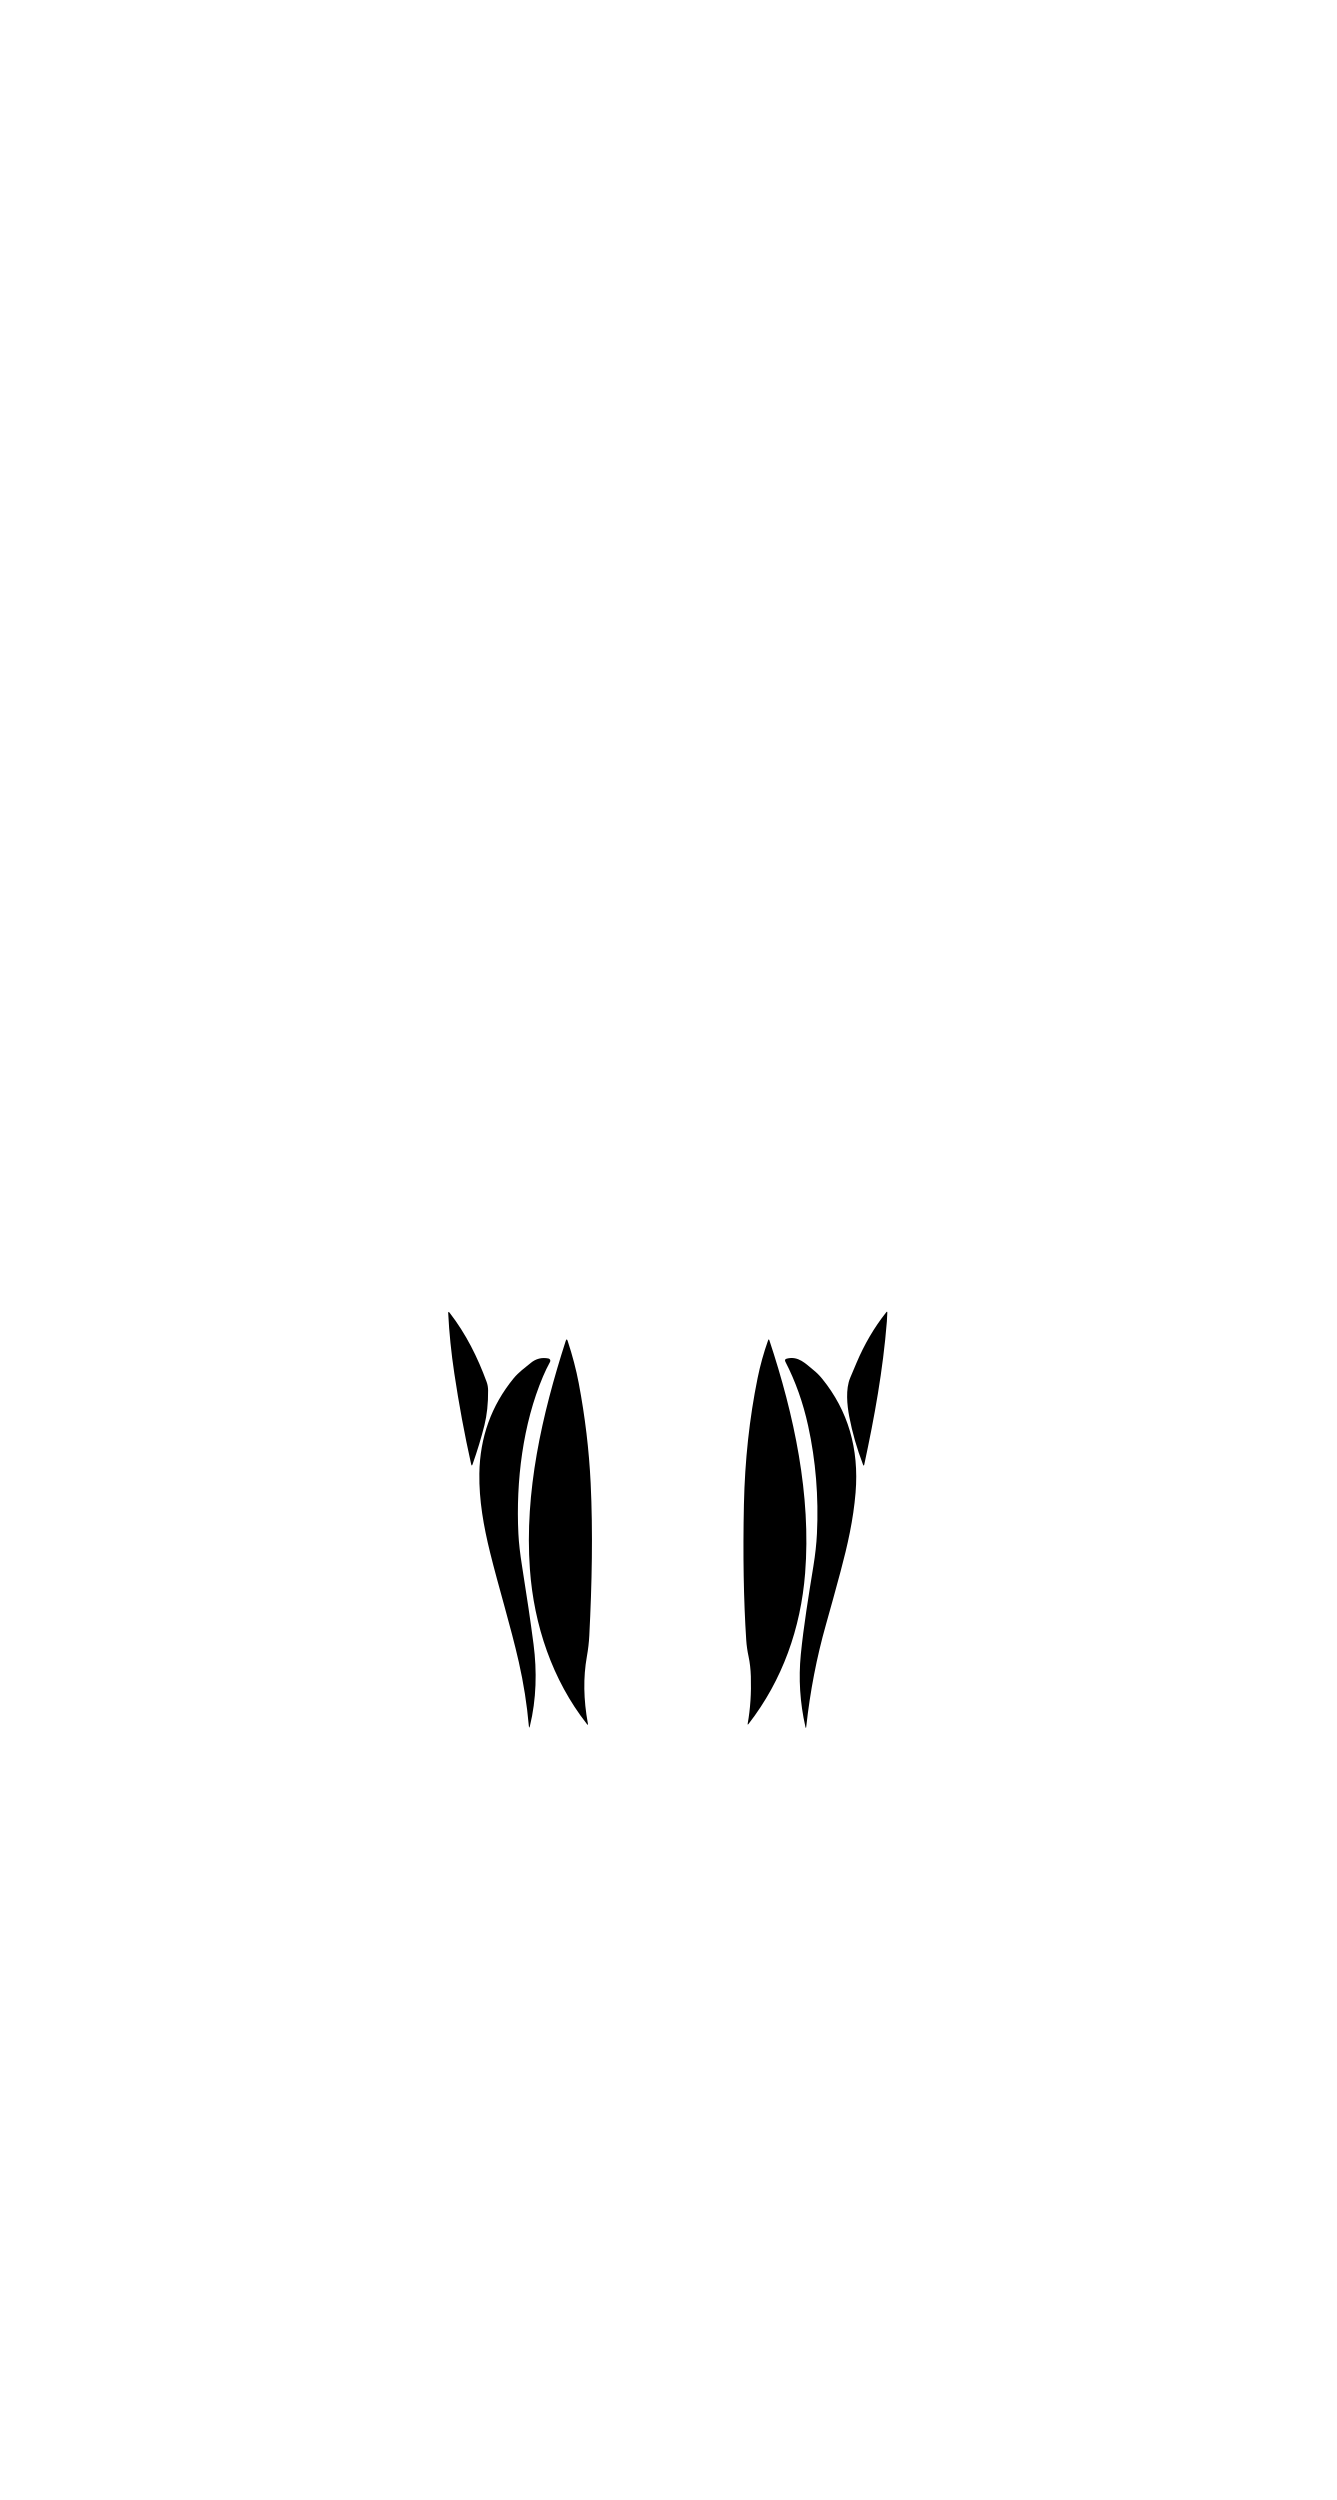
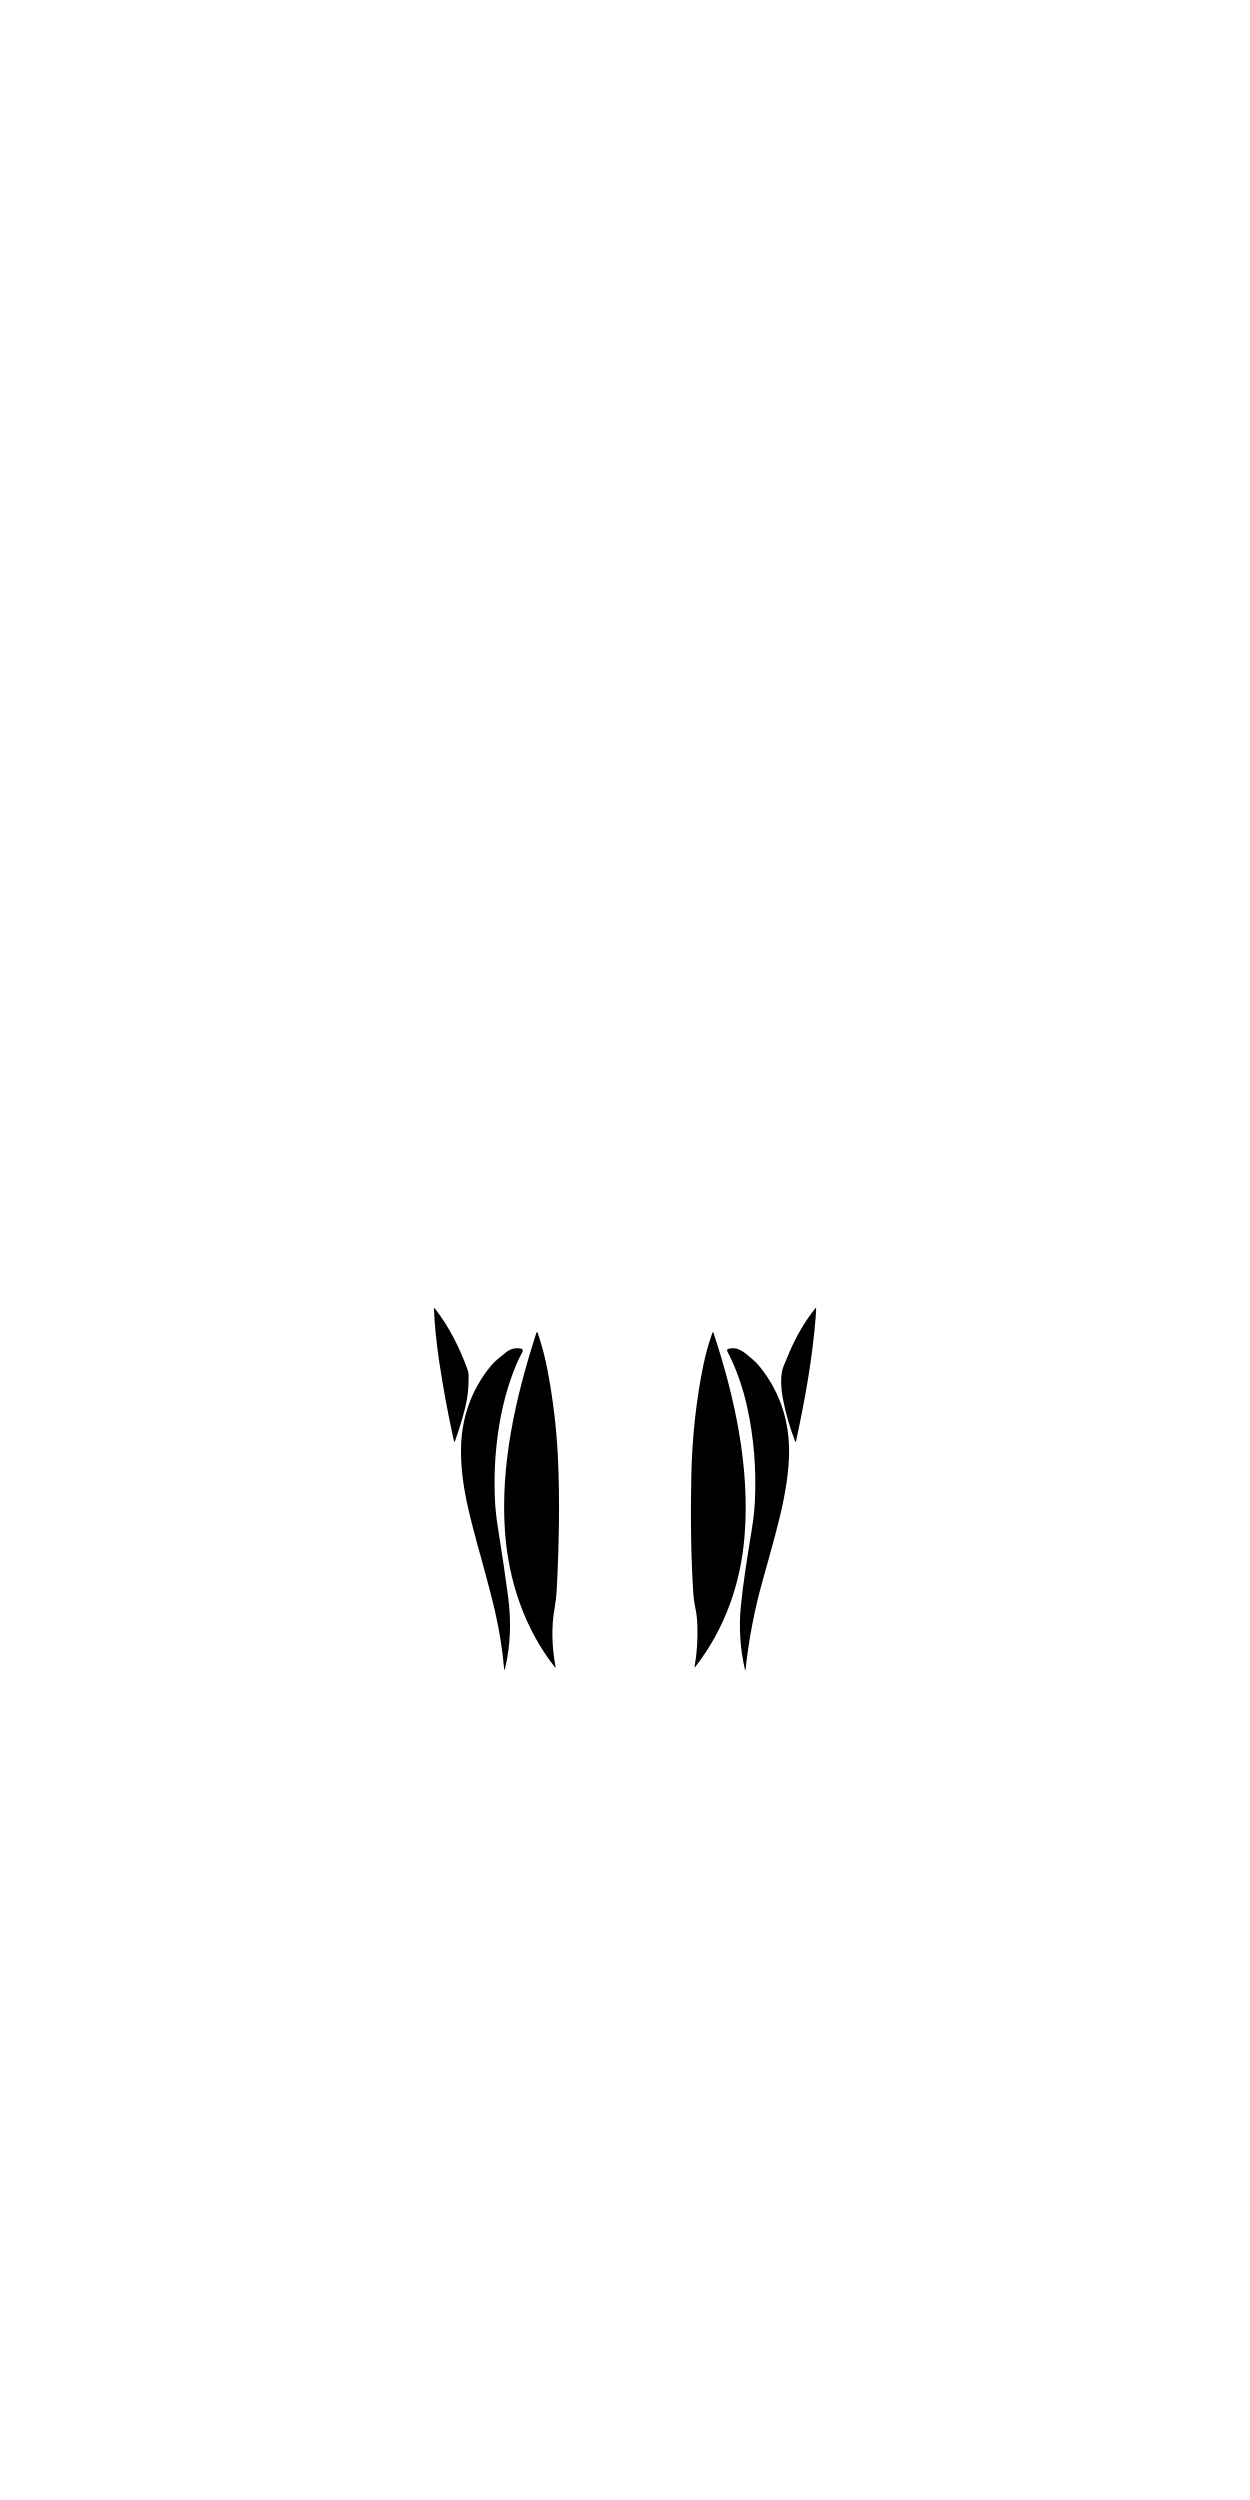
- <svg xmlns="http://www.w3.org/2000/svg" viewBox="756 0 774 1448">
+ <svg xmlns="http://www.w3.org/2000/svg" viewBox="726.9 -110.5 831.7 1663.4">
  <path d="m 1016.46,760.39 c 9.44,12.24 16.13,25.63 21.41,40.04 q 0.82,2.23 0.84,4.98 0.07,11.27 -2.12,20.02 -2.75,11.03 -6.86,22.65 -0.52,1.46 -0.85,-0.05 -5.74,-25.82 -9.75,-52.59 -2.71,-18.1 -3.52,-34.73 -0.08,-1.52 0.85,-0.32 z" fill="#000" />
  <path d="m 1070.52,797.23 c -11.68,27.55 -15.75,60.62 -14.27,91.04 q 0.39,8.01 2.12,18.82 4.13,25.86 6.66,45.29 c 2.03,15.61 1.65,31.91 -2.1,47.3 q -0.46,1.88 -0.63,-0.05 -1.63,-18.54 -5.82,-37.03 c -4.65,-20.57 -11.75,-43.58 -16.62,-63.37 -3.73,-15.15 -6.46,-30.31 -6.22,-45.8 q 0.49,-31.41 19.87,-55.13 c 2.88,-3.51 6.39,-5.98 9.88,-8.87 q 4.53,-3.74 10.3,-2.59 a 1.34,1.33 19.9 0 1 0.91,1.94 q -2.27,4.18 -4.08,8.45 z" fill="#000" />
  <path d="m 1098.11,859.08 c 1.35,28.16 0.76,58.11 -0.79,88.31 q -0.29,5.81 -1.41,12.09 -3.22,18.13 0.59,38.78 0.25,1.36 -0.6,0.27 c -20.01,-25.52 -30.66,-57.27 -32.98,-89.64 -3.21,-44.66 6.94,-89.32 20.75,-132.24 q 0.55,-1.71 1.12,0 4.19,12.73 6.41,24.46 5.53,29.26 6.91,57.97 z" fill="#000" />
  <path d="m 1219.83,958.26 c 1.6,-16.19 4.52,-34.12 7.27,-51.04 q 1.66,-10.21 2.07,-18.85 1.54,-32.19 -5.11,-62.59 -4.38,-20.02 -13.16,-37.05 -0.74,-1.43 0.83,-1.82 c 6.74,-1.68 10.82,2.92 15.54,6.72 q 2.63,2.11 4.95,4.97 22.46,27.73 19.33,65.93 c -1.28,15.6 -4.64,30.53 -8.67,45.57 q -4.34,16.19 -8.51,30.94 -8.04,28.43 -11.39,59.02 -0.17,1.55 -0.51,0.03 -4.7,-20.89 -2.64,-41.83 z" fill="#000" />
  <path d="m 1222.33,911.18 c -2.52,31.89 -13.09,61.94 -32.73,87.27 q -0.72,0.94 -0.52,-0.23 2.27,-12.72 1.81,-27.27 -0.2,-6.27 -1.31,-11.44 -1.06,-4.94 -1.37,-9.68 -2.26,-34.73 -1.33,-78.46 0.82,-38.23 7.92,-73.18 2.24,-11.02 6.07,-21.84 0.39,-1.11 0.77,0.01 c 14.36,43.28 24.25,89.74 20.69,134.82 z" fill="#000" />
  <path d="m 1252.18,789.16 c 4.38,-10.33 10.1,-20.26 17.11,-29.06 q 0.66,-0.83 0.64,0.22 -0.05,2.47 -0.26,5.11 c -2.25,28.2 -7.17,55.27 -13.07,82.76 q -0.28,1.33 -0.76,0.06 -5.28,-13.81 -7.95,-27.73 c -1.27,-6.66 -2.21,-15.94 0.54,-22.48 q 1.91,-4.56 3.75,-8.88 z" fill="#000" />
</svg>
